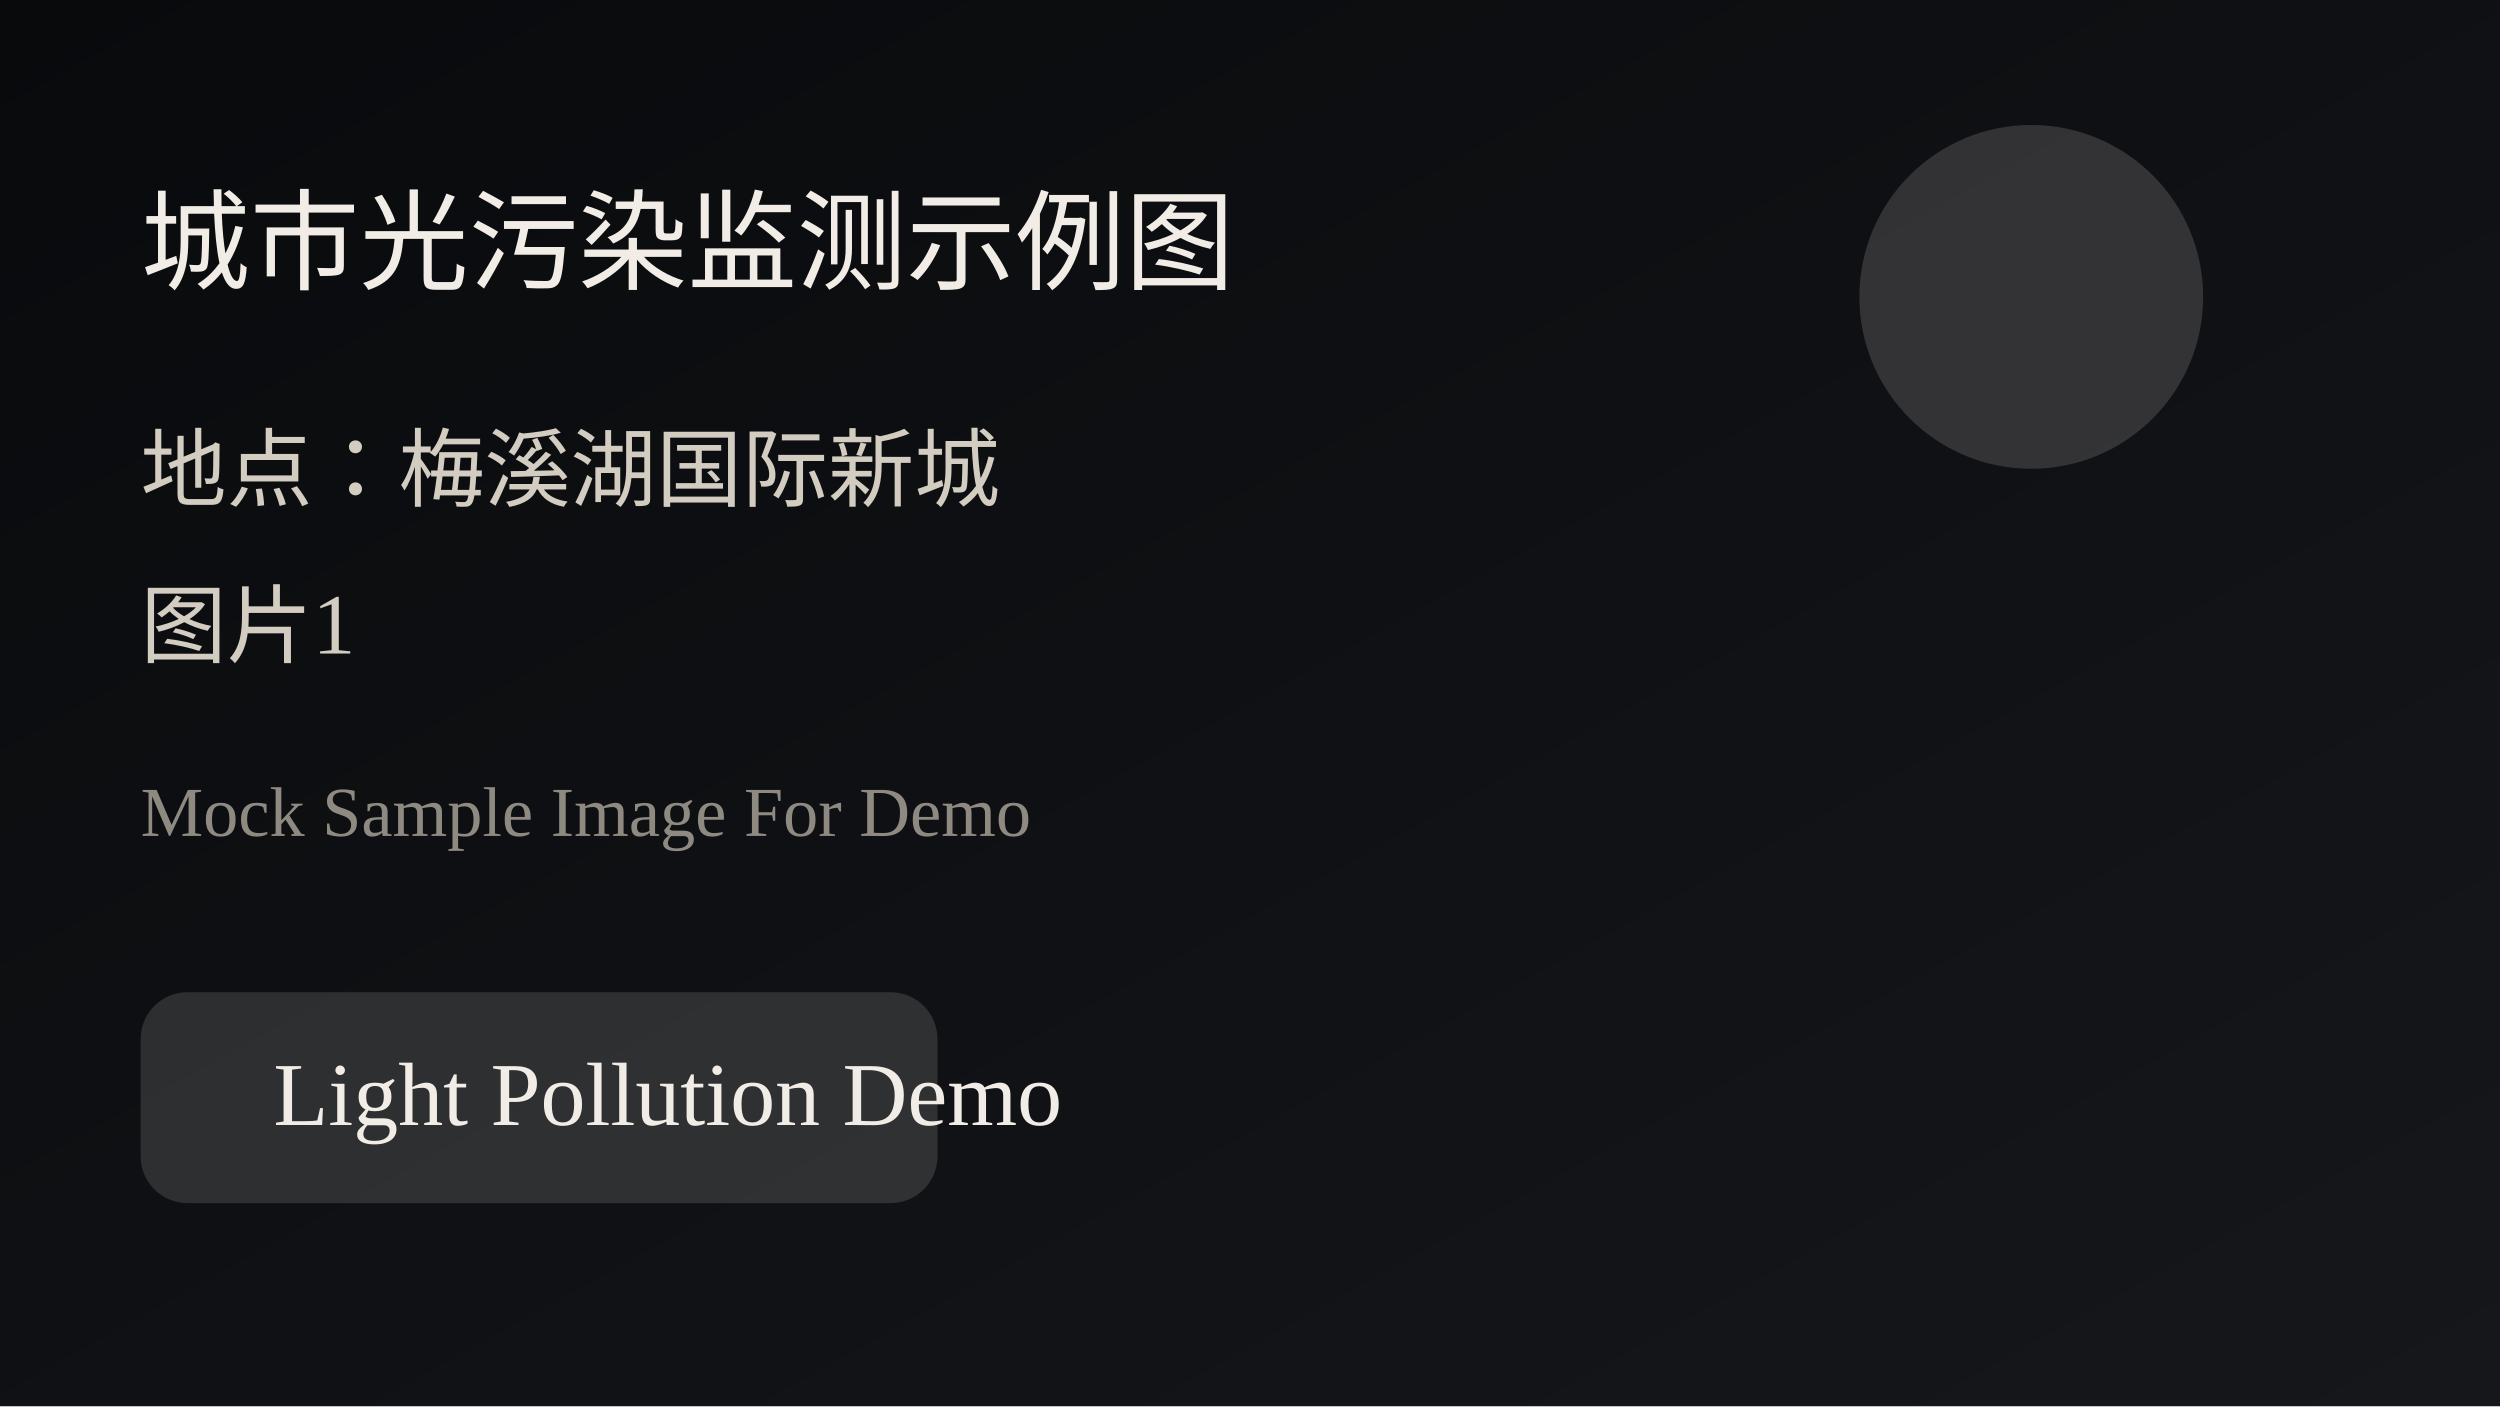
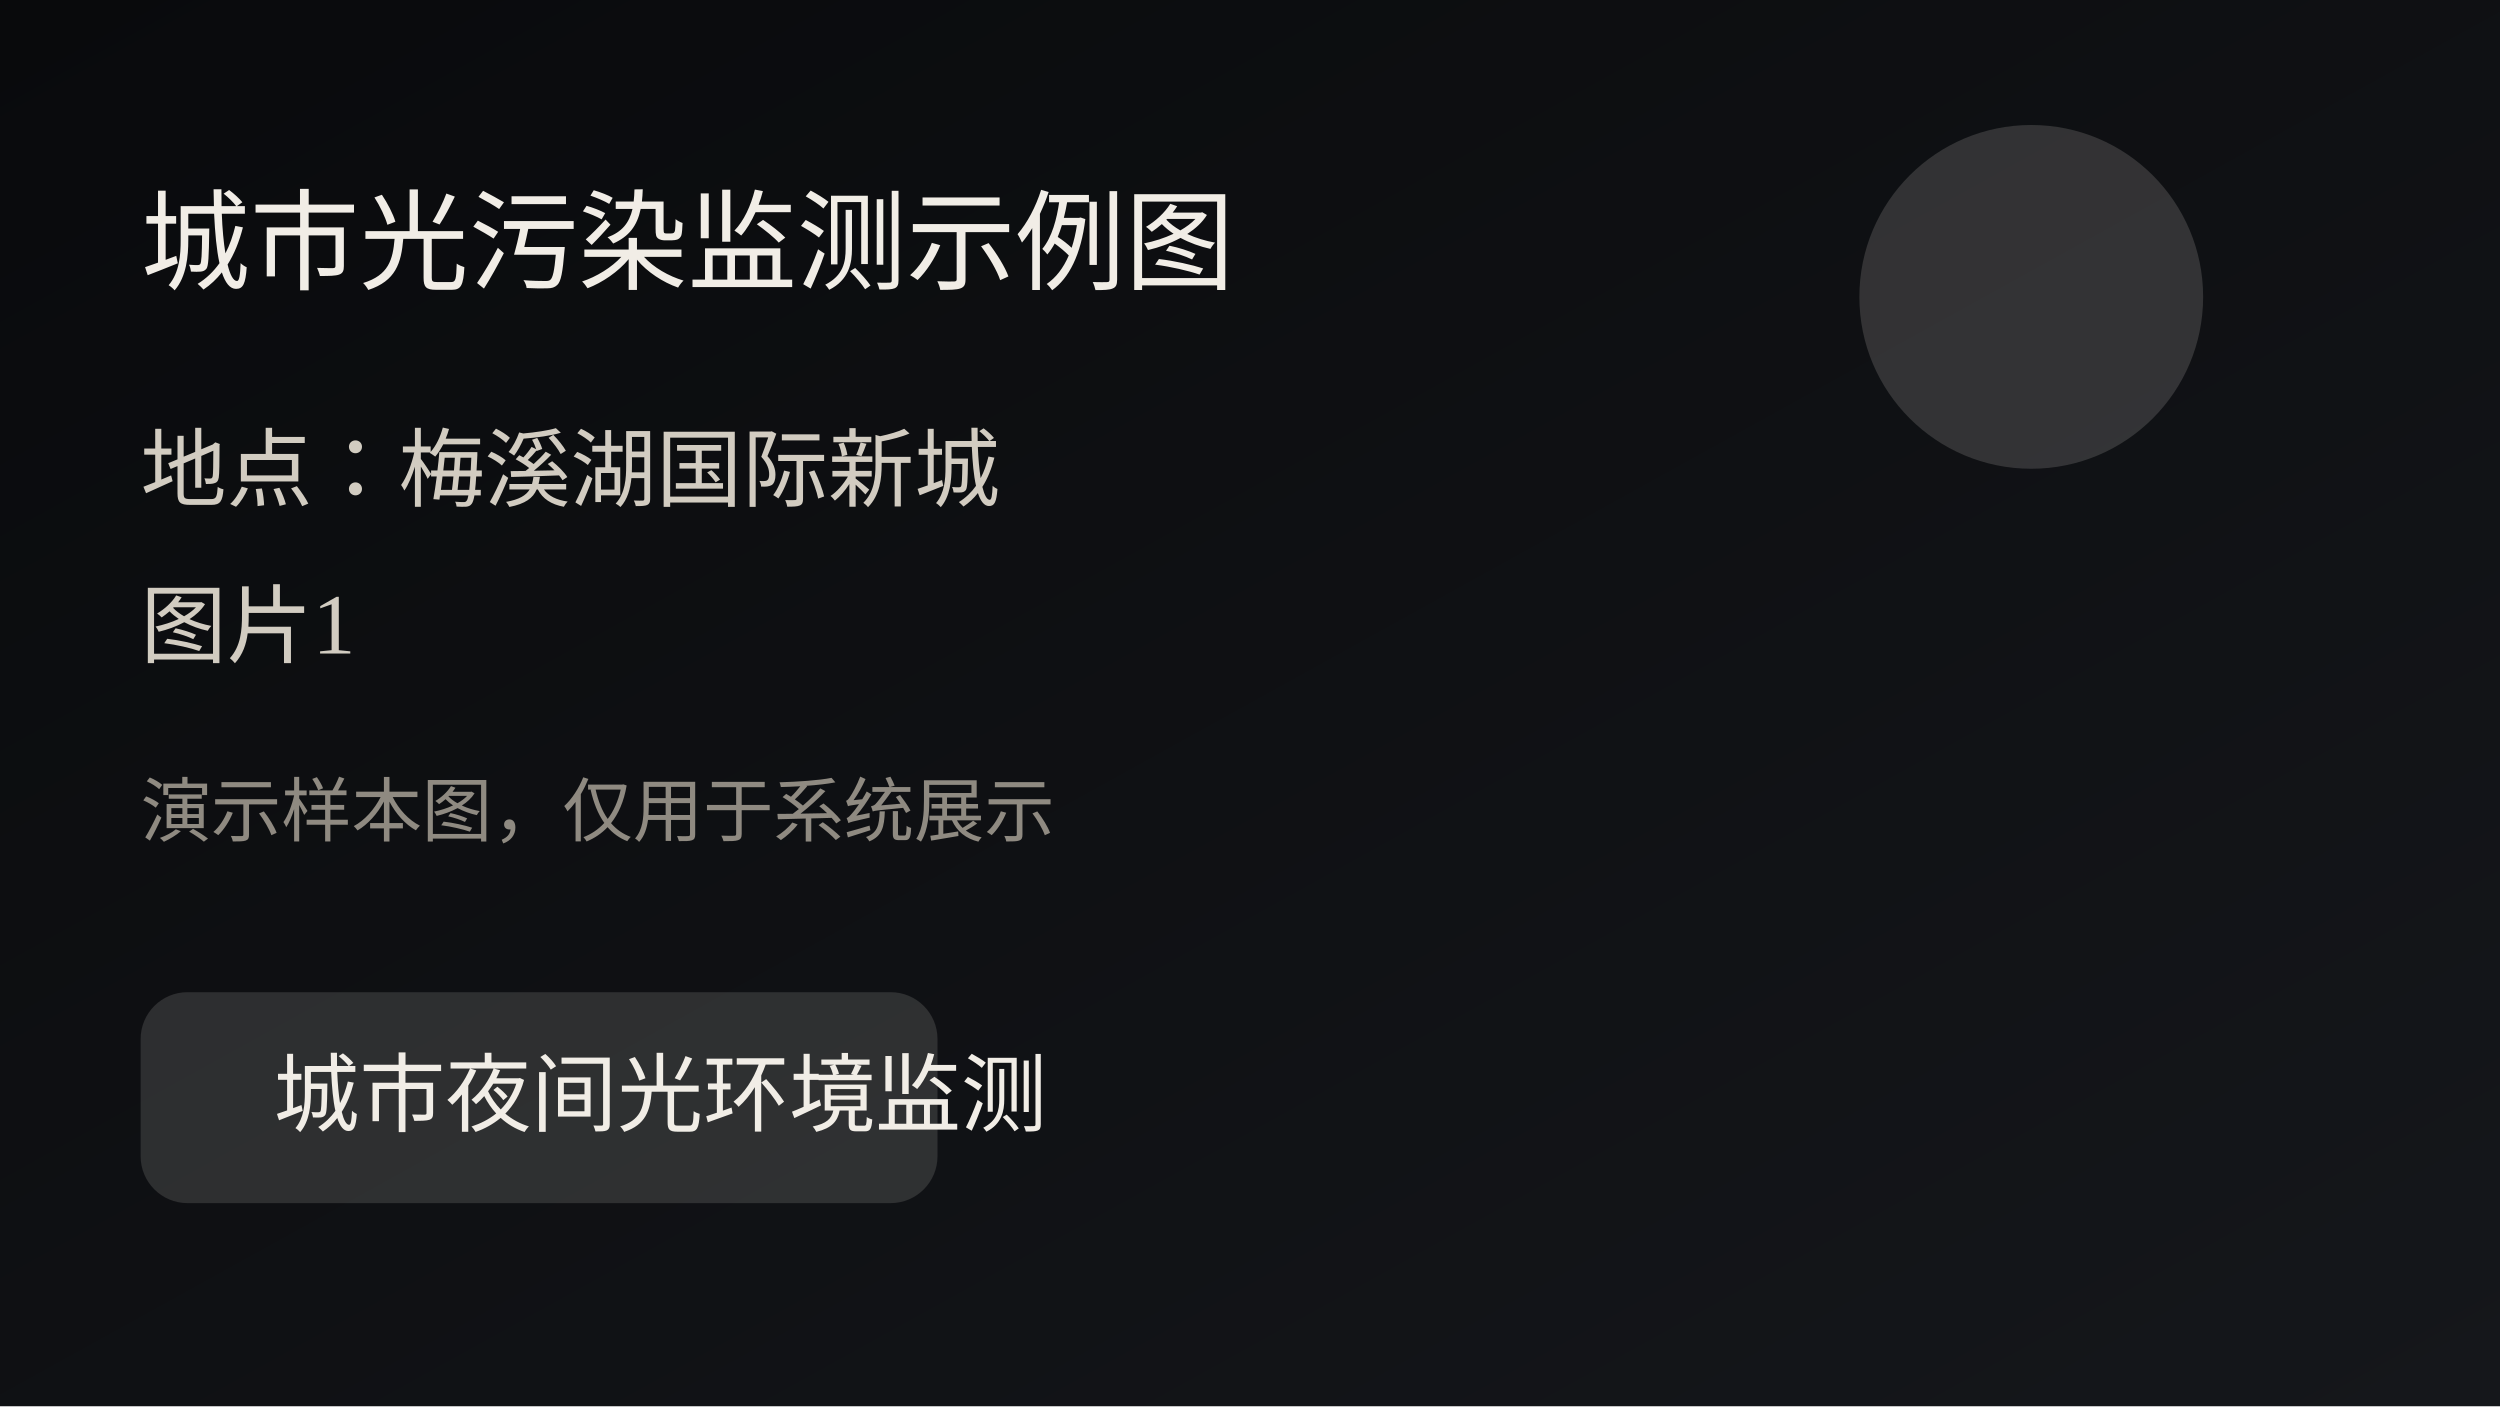
<svg xmlns="http://www.w3.org/2000/svg" width="640" height="360">
  <defs>
    <linearGradient id="bg" x1="0" x2="1" y1="0" y2="1">
      <stop offset="0%" stop-color="#090a0c" />
      <stop offset="100%" stop-color="#15171b" />
    </linearGradient>
  </defs>
  <rect width="100%" height="100%" fill="url(#bg)" />
  <circle cx="520" cy="76" r="44" fill="#f1ede6" opacity="0.16" />
  <text x="36" y="72" font-size="28" fill="#f1ede6">城市光污染监测示例图</text>
  <text x="36" y="128" font-size="22" fill="#d2ccc1">地点：梅溪湖国际新城</text>
  <text x="36" y="168" font-size="22" fill="#d2ccc1">图片1</text>
-   <text x="36" y="214" font-size="18" fill="#8f8a81">Mock Sample Image For Demo</text>
+   <text x="36" y="214" font-size="18" fill="#8f8a81">演示样本图，仅用于系统展示</text>
  <rect x="36" y="254" width="204" height="54" rx="12" fill="#f1ede6" opacity="0.14" />
-   <text x="70" y="288" font-size="23" fill="#f1ede6">Light Pollution Demo</text>
+   <text x="70" y="288" font-size="22" fill="#f1ede6">城市夜间光环境监测</text>
</svg>
